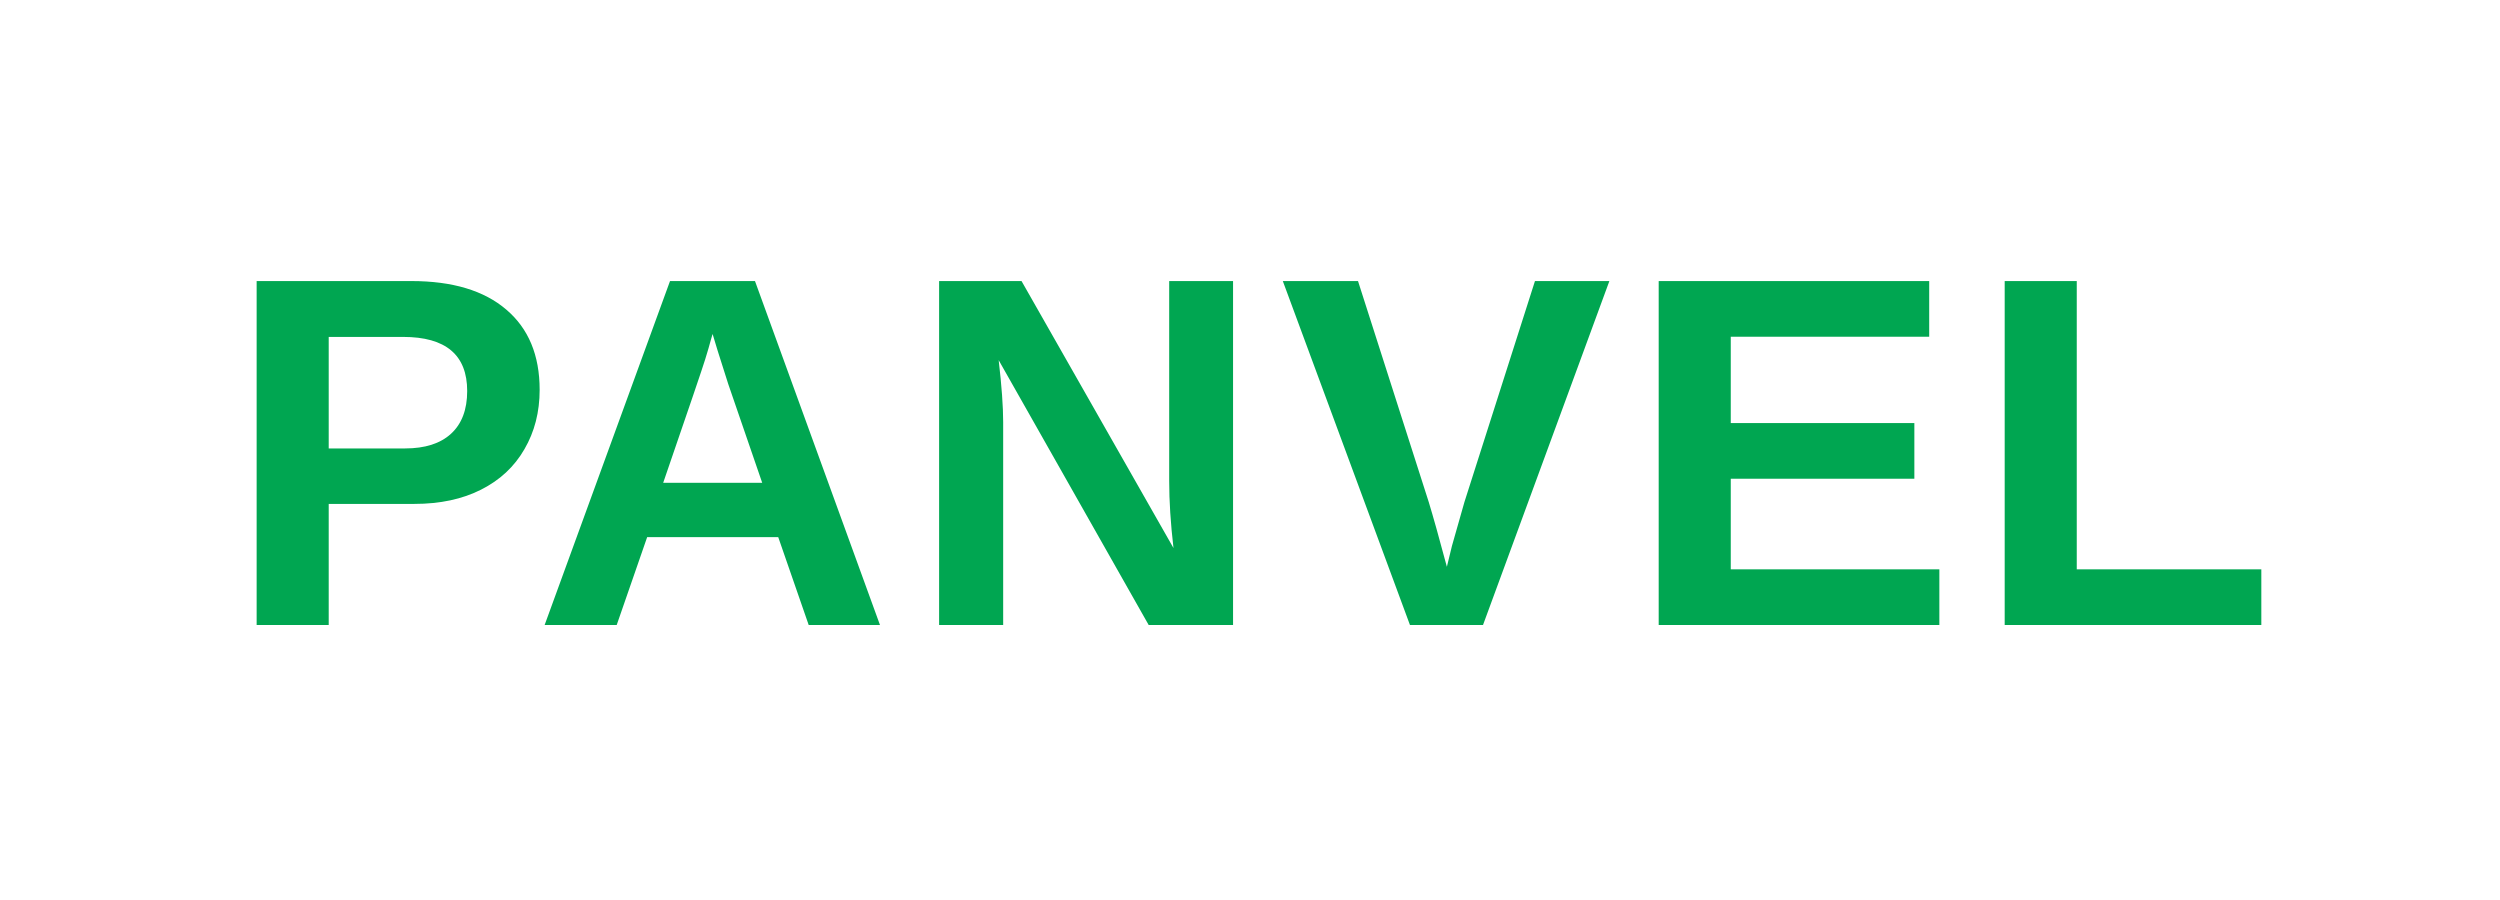
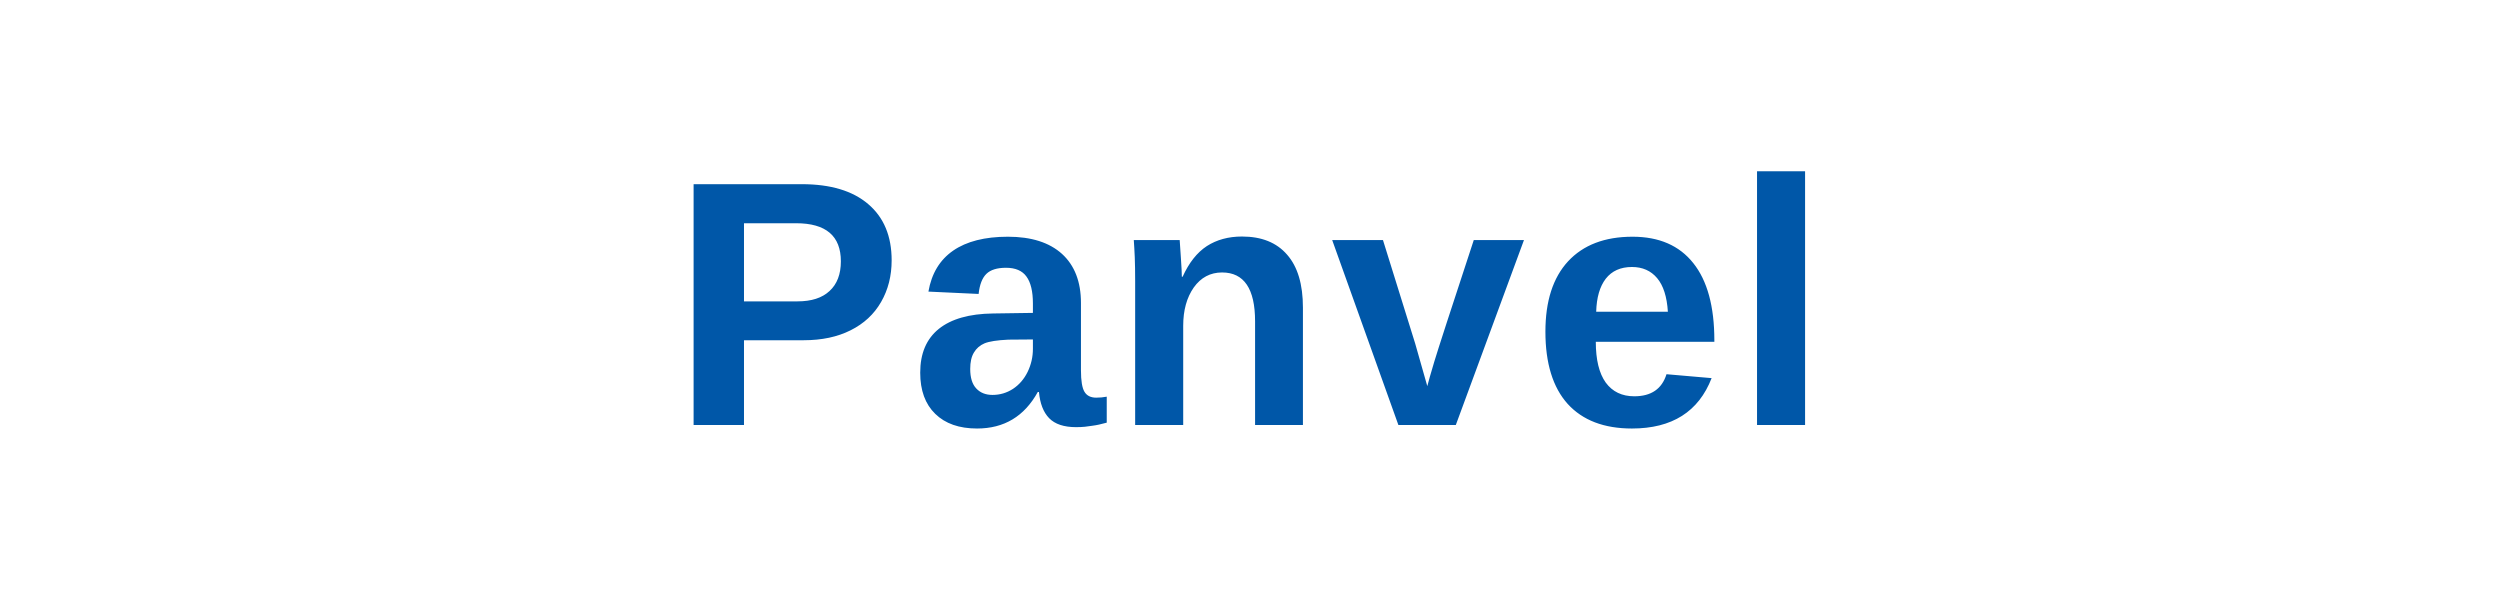
- <svg xmlns="http://www.w3.org/2000/svg" viewBox="0 0 200 72" role="img" aria-label="Panvel">
-   <text x="100" y="50" text-anchor="middle" fill="#00A651" font-family="Arial, Helvetica, sans-serif" font-size="40" font-weight="800" letter-spacing="1">
-     PANVEL
-   </text>
+ <svg xmlns="http://www.w3.org/2000/svg" viewBox="0 0 200 48" role="img" aria-label="Panvel">
+   <text x="100" y="34" text-anchor="middle" fill="#0057A8" font-family="Arial, Helvetica, sans-serif" font-size="28" font-weight="800" letter-spacing="0.5">Panvel</text>
</svg>
